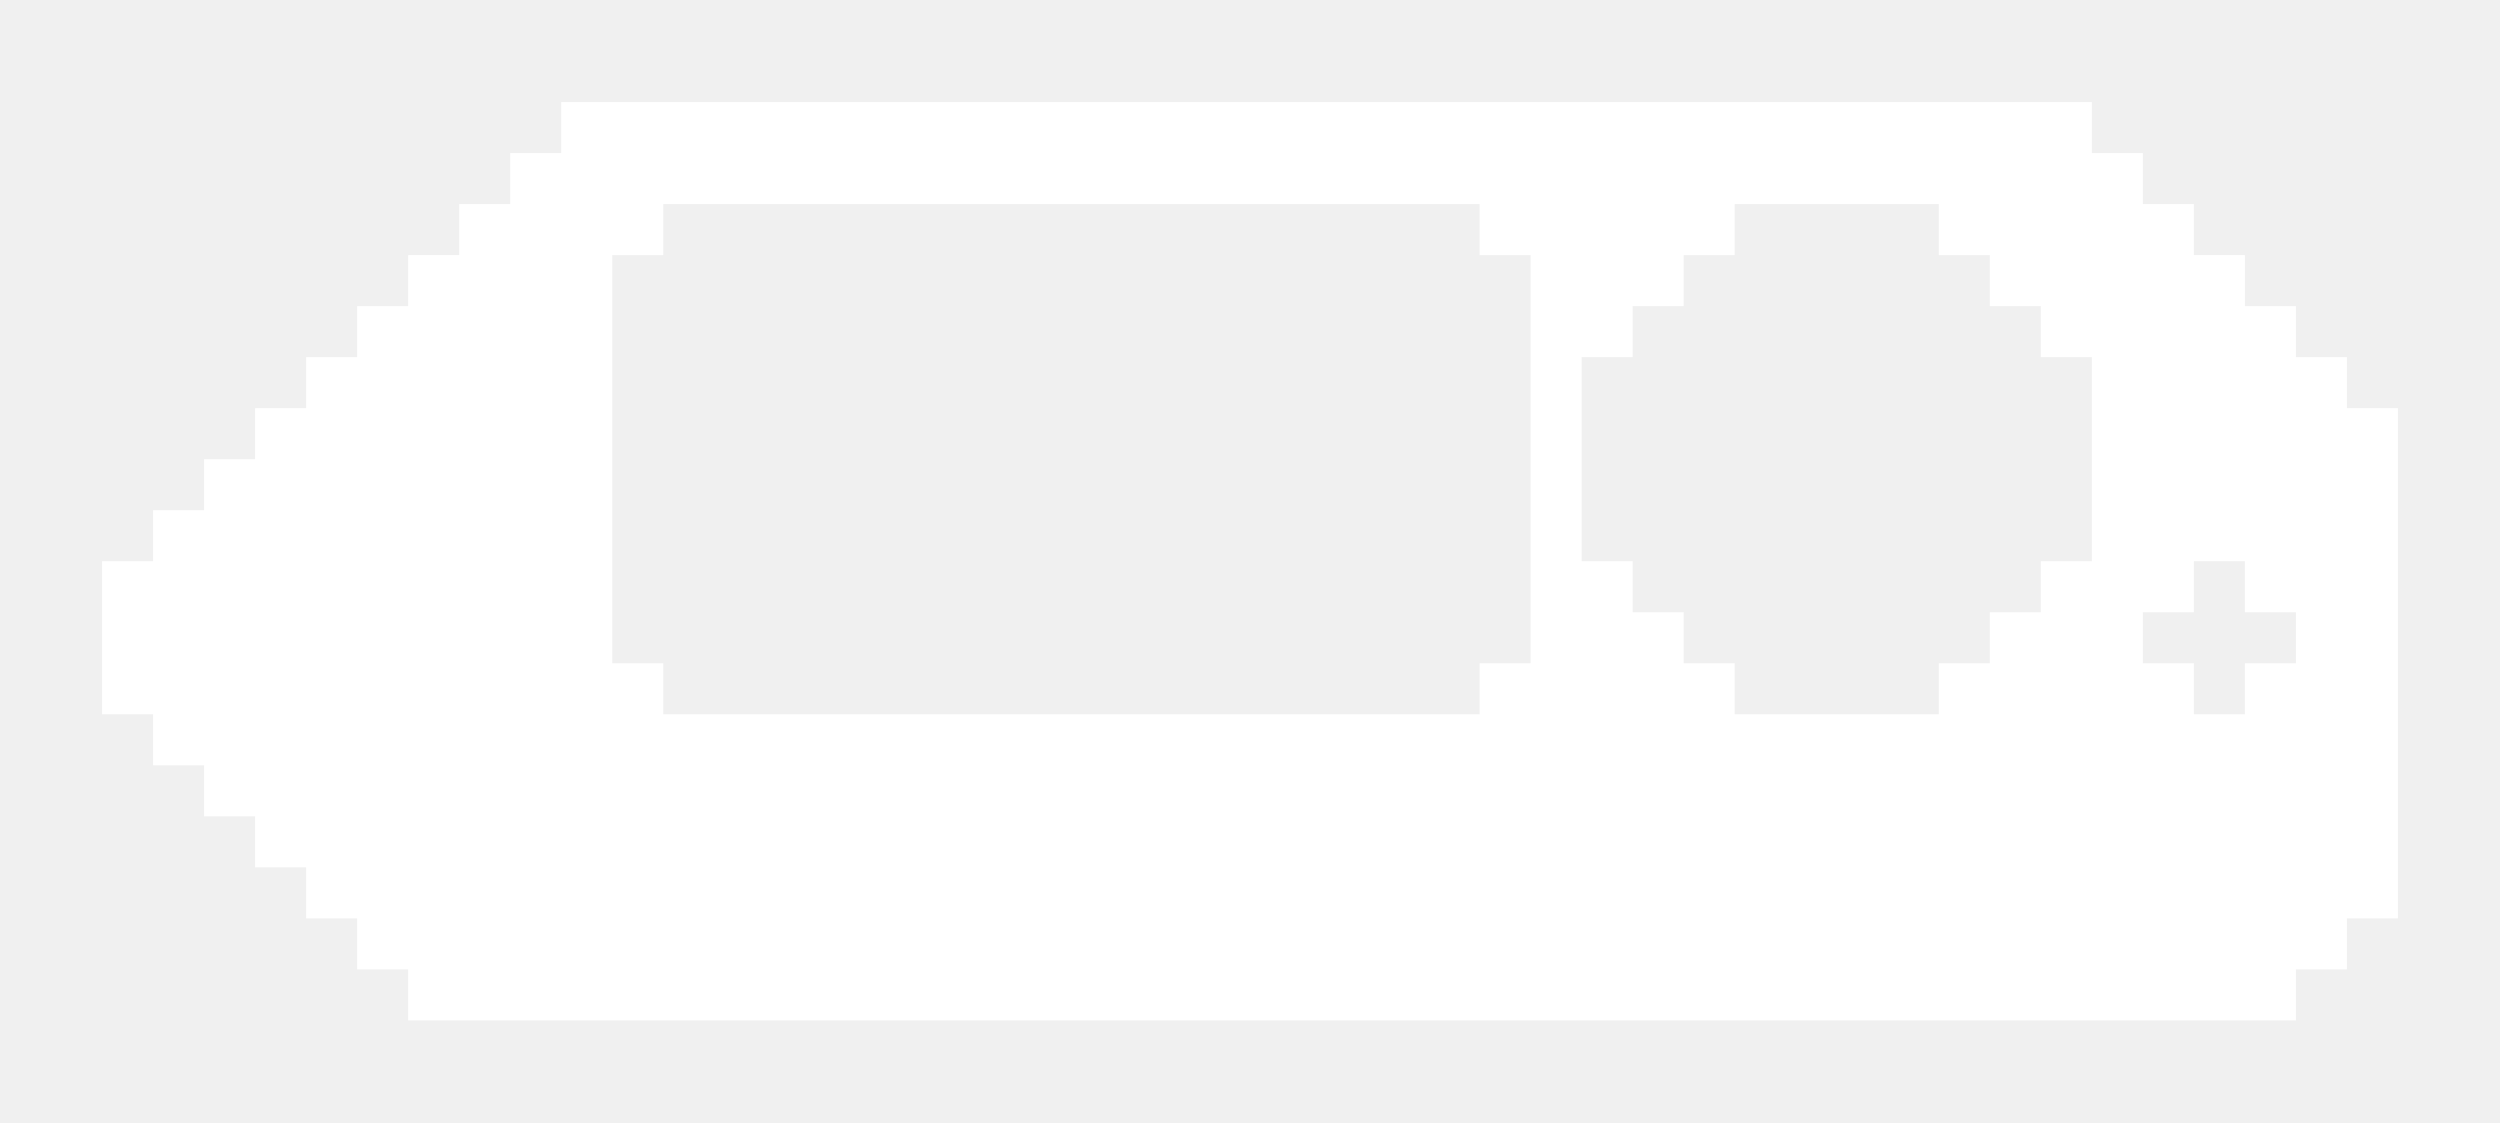
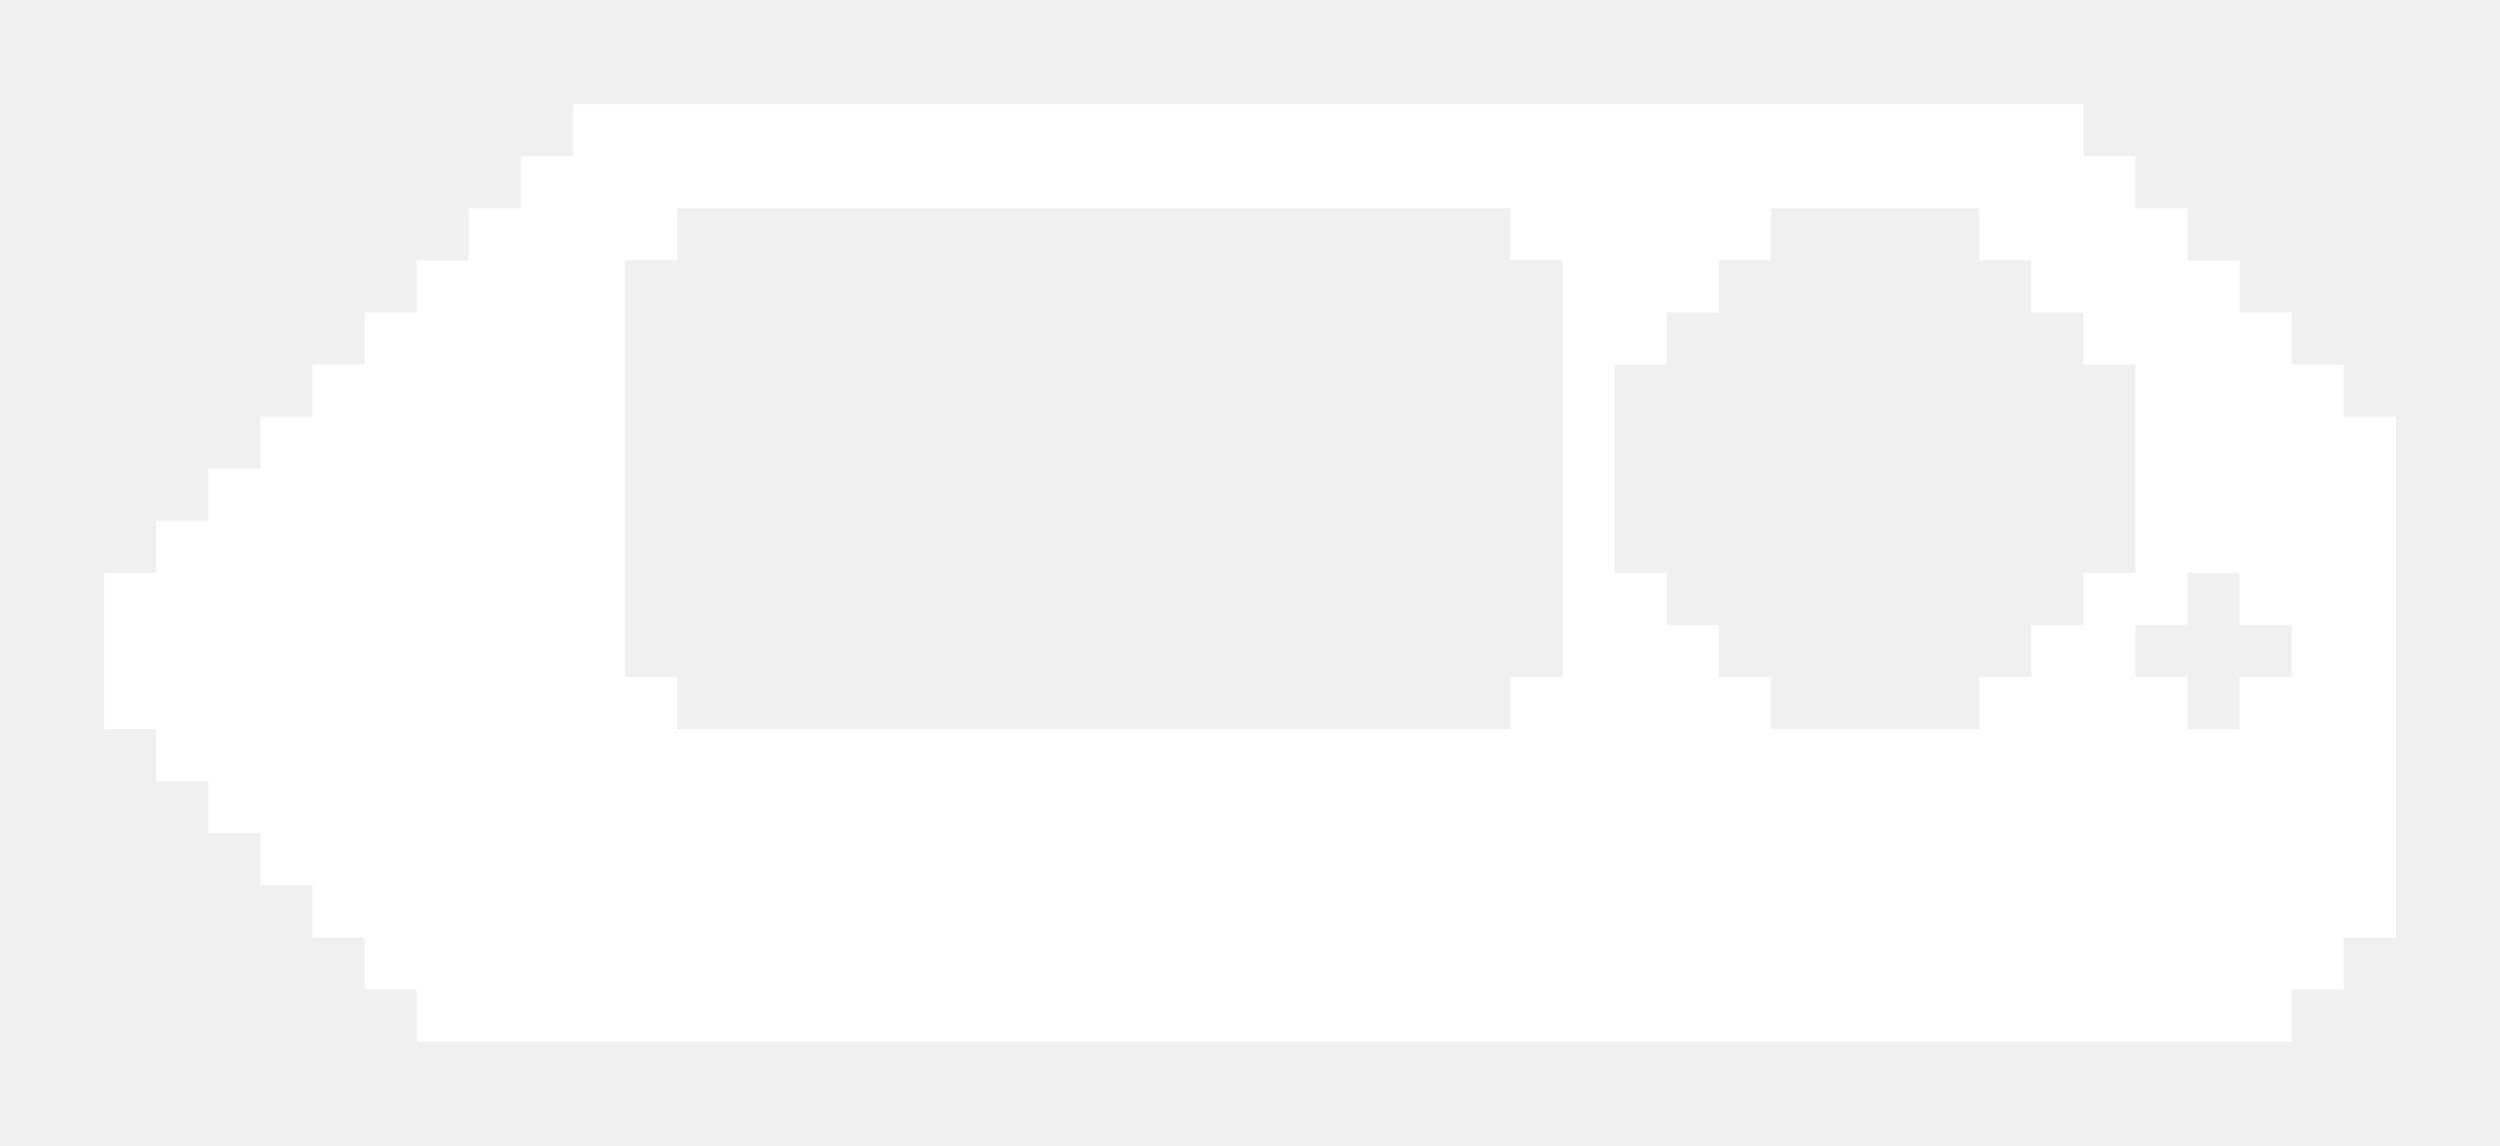
- <svg xmlns="http://www.w3.org/2000/svg" width="49" height="22" viewBox="0 0 49 22">
-   <path fill="#fff" fill-rule="eveodd" d="M 2 12 v -1 h 1 v -1 h 1 v -1 h 1 v -1 h 1 v -1 h 1 v -1 h 1 v -1 h 1 v -1 h 1 v -1 h 1 v -1 h 30 v 1 h 1 v 1 h 1 v 1 h 1 v 1 h 1 v 1 h 1 v 1 h 1 v 10 h -1 v 1 h -1 v 1 h -37 v -1 h -1 v -1 h -1 v -1 h -1 v -1 h -1 v -1 h -1 v -1 h -1 z   M 14 4 h -1 v 1 h -1 v 8 h 1 v 1 h 16 v -1 h 1 v -8 h -1 v -1 z   M 34 4 v 1 h -1 v 1 h -1 v 1 h -1 v 4 h 1 v 1 h 1 v 1 h 1 v 1 h 4 v -1 h 1 v -1 h 1 v -1 h 1 v -4 h -1 v -1 h -1 v -1 h -1 v -1 z   M 43 11 v 1 h -1 v 1 h 1 v 1 h 1 v -1 h 1 v -1 h -1 v -1 z" />
+ <svg xmlns="http://www.w3.org/2000/svg" width="48" height="22" viewBox="0 0 48 22">
+   <path fill="#fff" fill-rule="eveodd" d="M 2 12 v -1 h 1 v -1 h 1 v -1 h 1 v -1 h 1 v -1 h 1 v -1 h 1 v -1 h 1 v -1 h 1 v -1 h 1 v -1 h 29 v 1 h 1 v 1 h 1 v 1 h 1 v 1 h 1 v 1 h 1 v 1 h 1 v 10 h -1 v 1 h -1 v 1 h -36 v -1 h -1 v -1 h -1 v -1 h -1 v -1 h -1 v -1 h -1 v -1 h -1 z   M 14 4 h -1 v 1 h -1 v 8 h 1 v 1 h 16 v -1 h 1 v -8 h -1 v -1 z   M 34 4 v 1 h -1 v 1 h -1 v 1 h -1 v 4 h 1 v 1 h 1 v 1 h 1 v 1 h 4 v -1 h 1 v -1 h 1 v -1 h 1 v -4 h -1 v -1 h -1 v -1 h -1 v -1 z   M 42 11 v 1 h -1 v 1 h 1 v 1 h 1 v -1 h 1 v -1 h -1 v -1 z" />
</svg>
